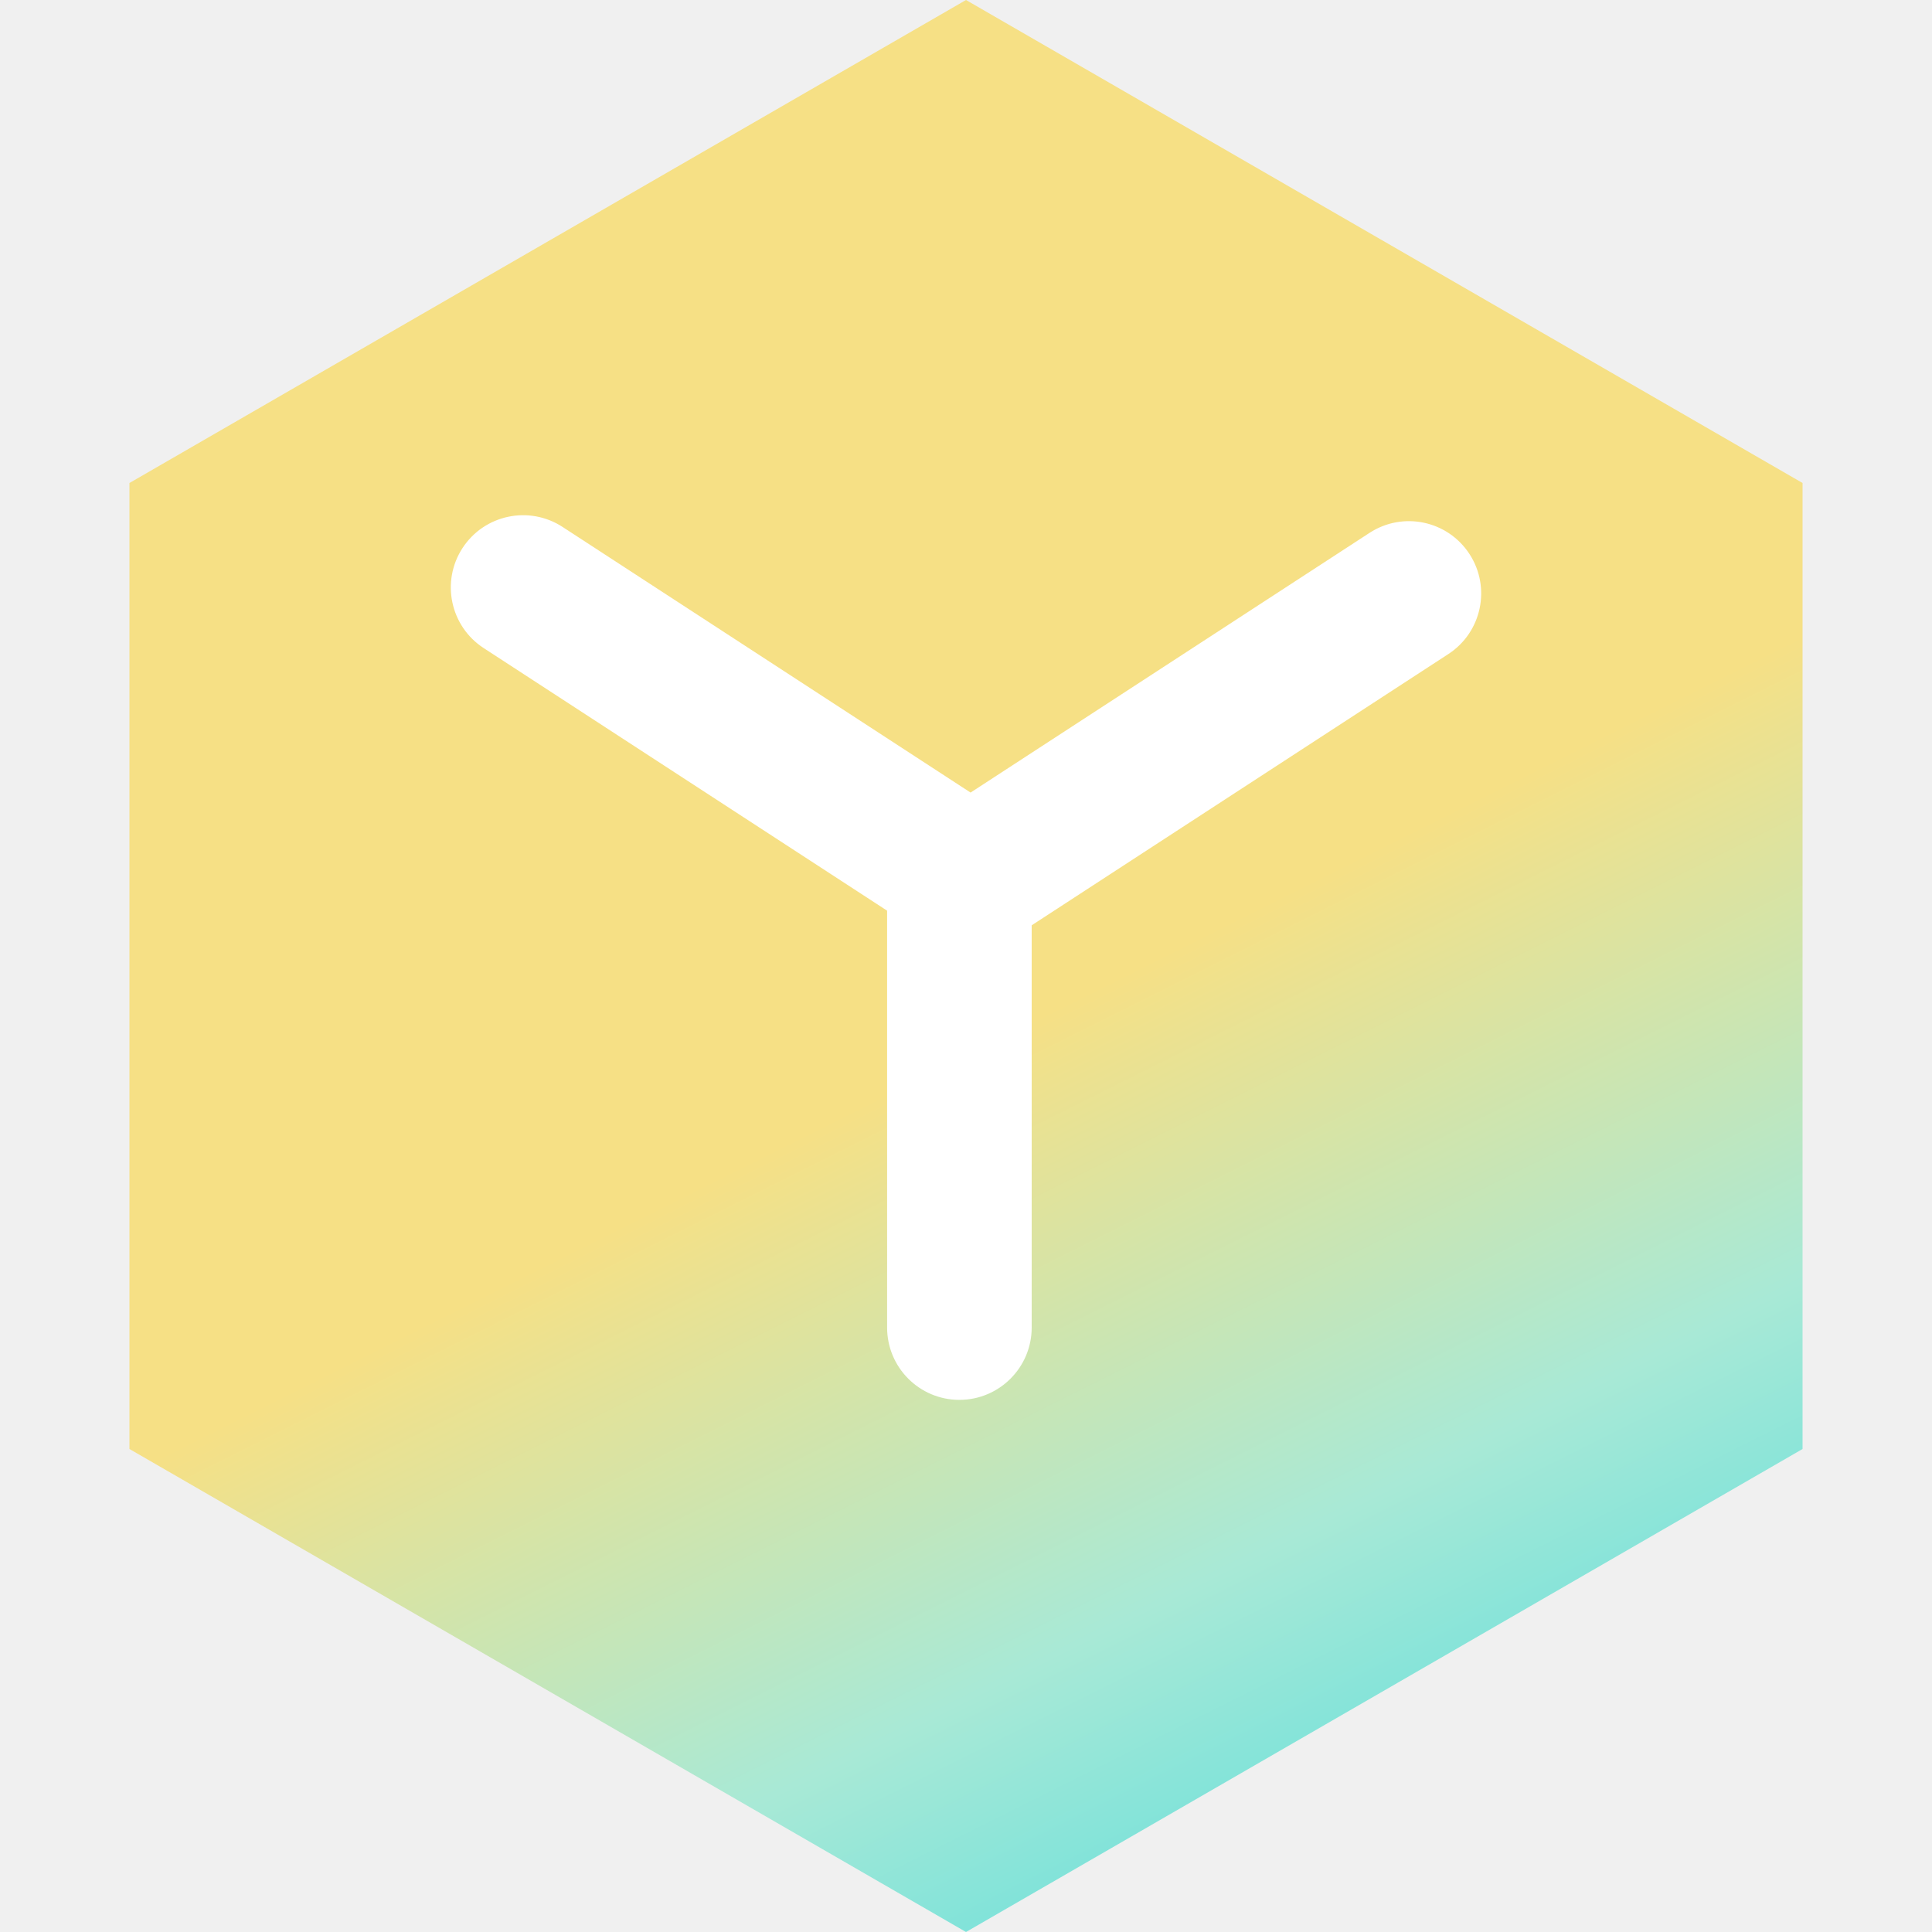
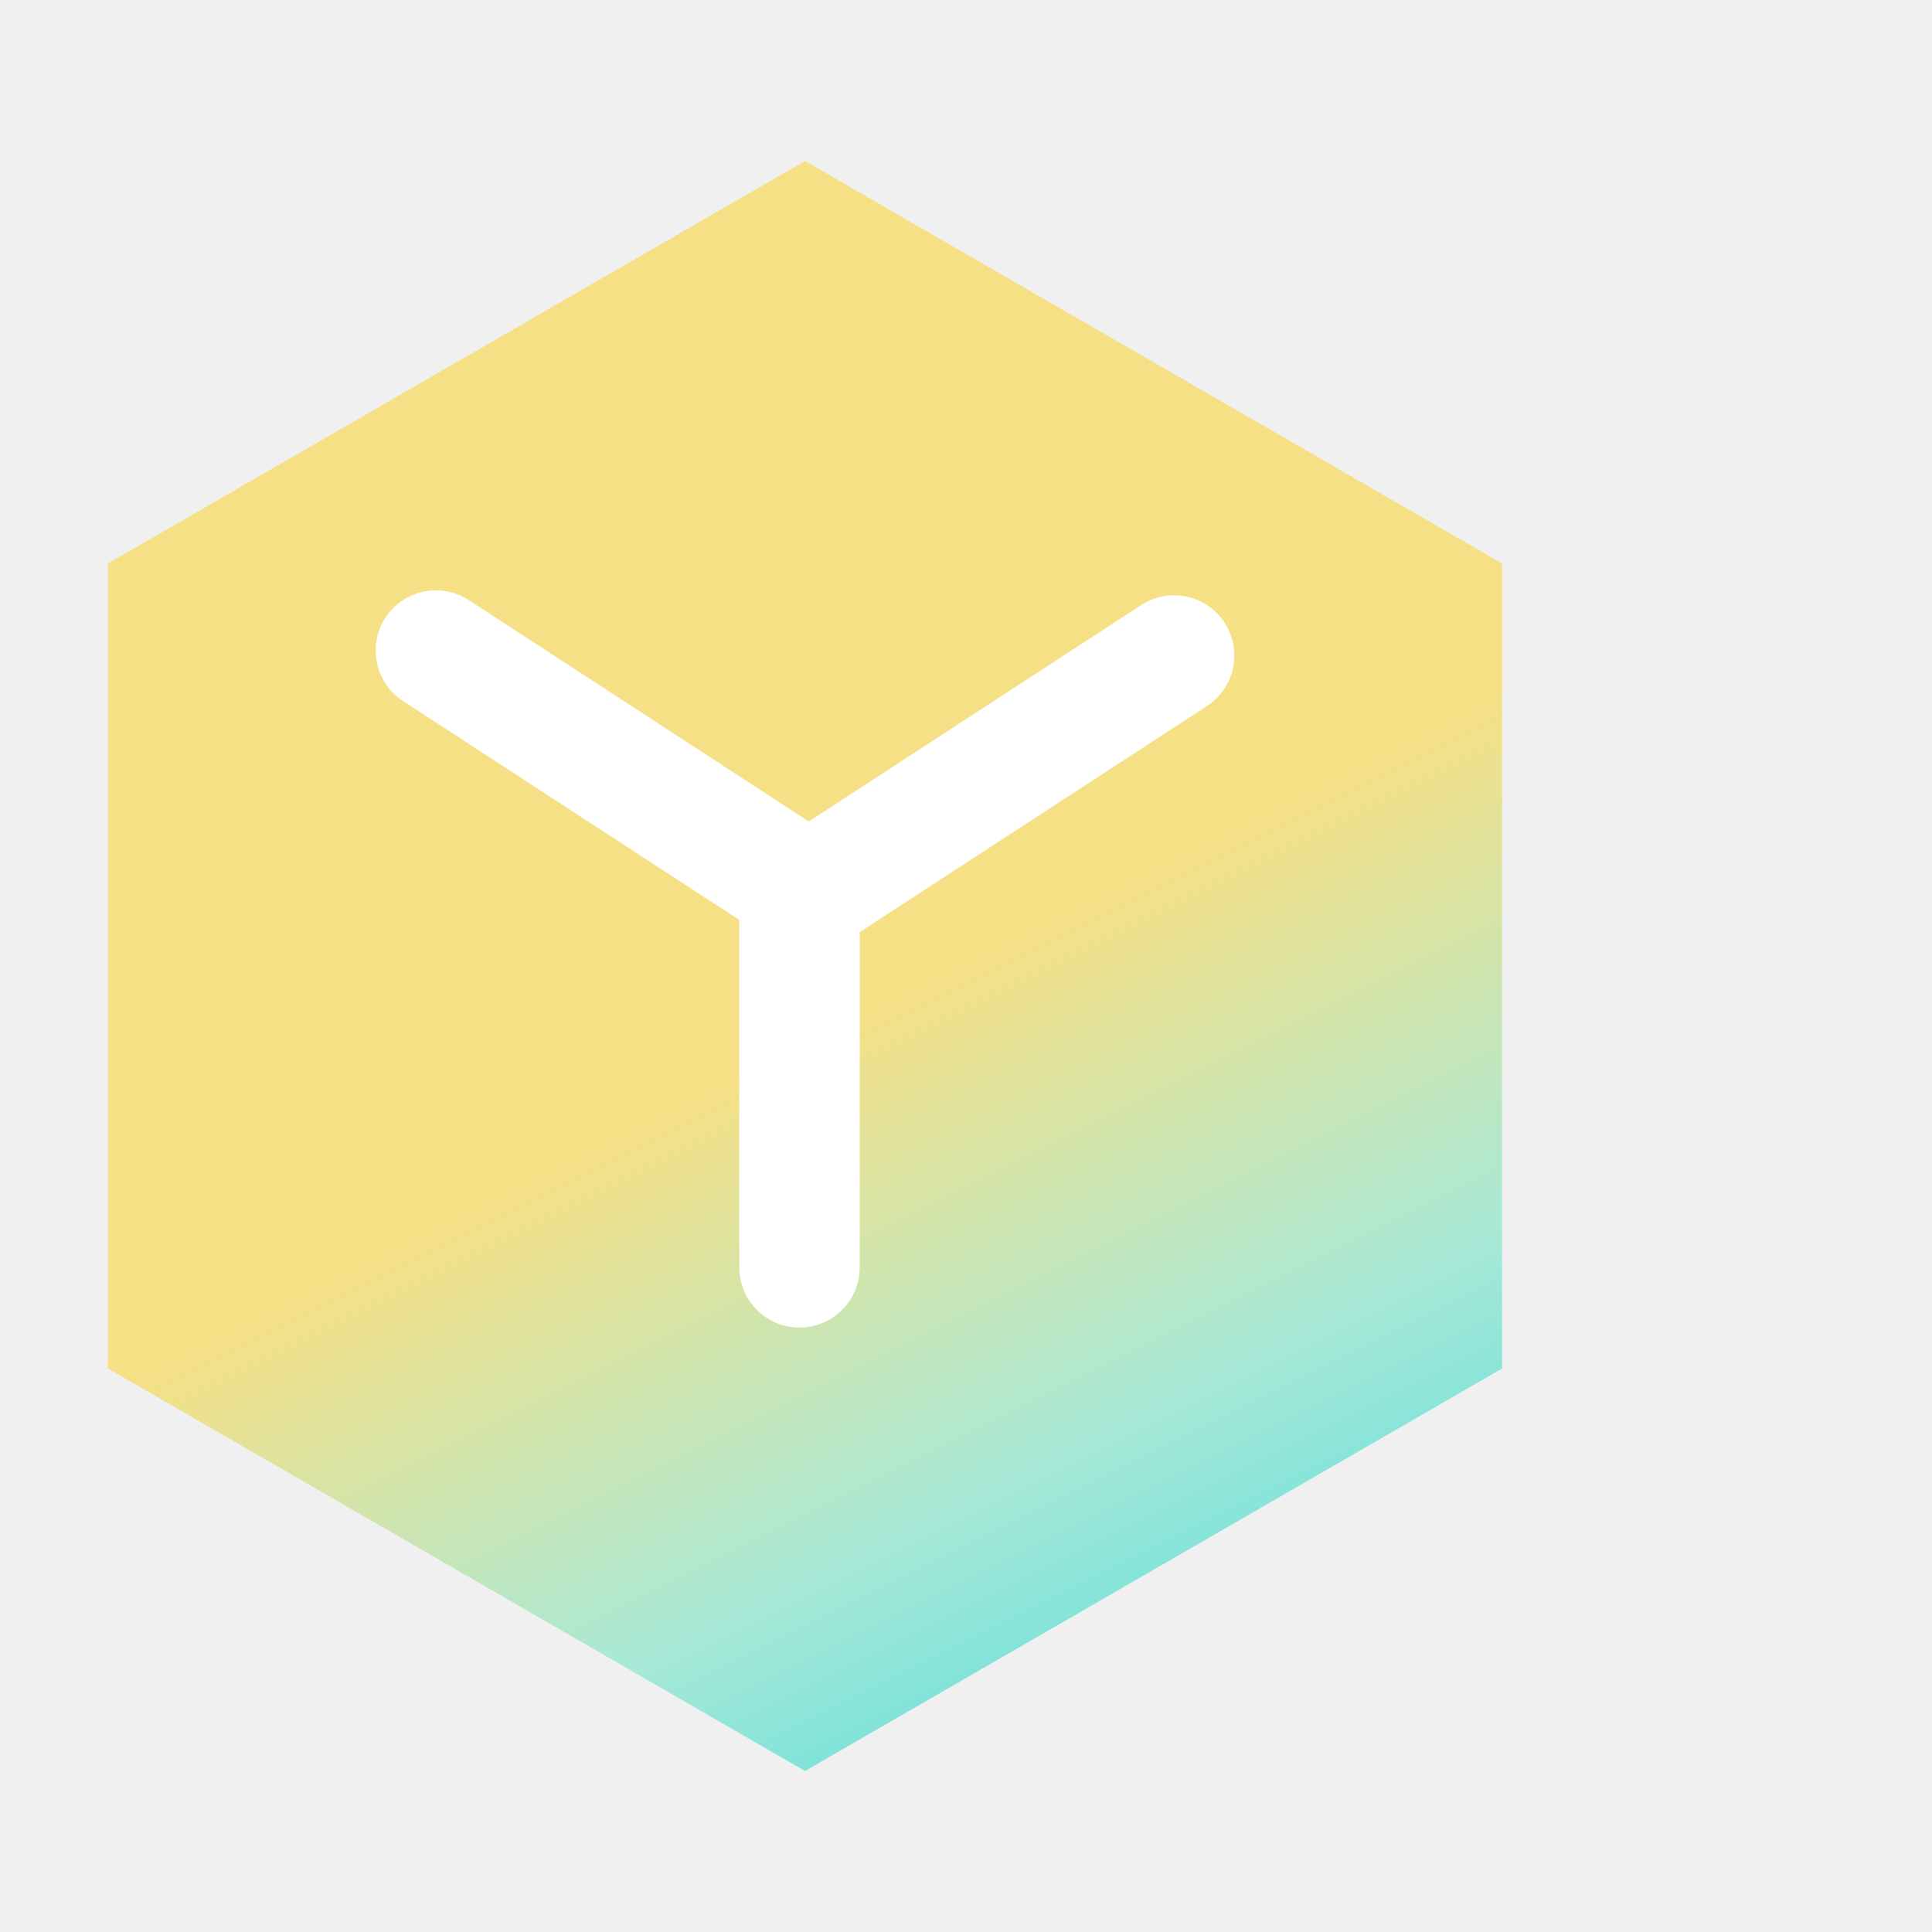
- <svg xmlns="http://www.w3.org/2000/svg" width="30" height="30" viewBox="0 0 30 30" fill="none">
-   <path d="M15 0L27.99 7.5V22.5L15 30L2.01 22.5V7.5L15 0Z" fill="url(#paint0_linear_119_107)" />
-   <path fill-rule="evenodd" clip-rule="evenodd" d="M15.071 12.307L8.735 8.182C8.215 7.844 7.52 7.991 7.182 8.51C6.844 9.03 6.991 9.725 7.51 10.063L13.775 14.141V20.614C13.775 21.234 14.277 21.737 14.897 21.737C15.517 21.737 16.02 21.234 16.02 20.614V14.368L22.49 10.156C23.009 9.818 23.156 9.122 22.818 8.603C22.48 8.083 21.785 7.936 21.265 8.275L15.071 12.307Z" fill="white" />
+ <svg xmlns="http://www.w3.org/2000/svg" width="36" height="36" viewBox="0 0 36 36" fill="none">
+   <path d="M15 3L27.99 10.5V25.5L15 33L2.01 25.5V10.5L15 3Z" fill="url(#paint0_linear_168_110)" />
+   <path fill-rule="evenodd" clip-rule="evenodd" d="M15.071 15.307L8.735 11.182C8.215 10.844 7.52 10.991 7.182 11.51C6.844 12.03 6.991 12.725 7.51 13.063L13.775 17.141V23.614C13.775 24.234 14.277 24.737 14.897 24.737C15.517 24.737 16.02 24.234 16.02 23.614V17.368L22.49 13.156C23.009 12.818 23.156 12.122 22.818 11.603C22.48 11.083 21.785 10.936 21.265 11.274L15.071 15.307Z" fill="white" />
  <defs>
-     <linearGradient id="paint0_linear_119_107" x1="13" y1="15" x2="22" y2="33" gradientUnits="userSpaceOnUse">
+     <linearGradient id="paint0_linear_168_110" x1="13" y1="18" x2="22" y2="36" gradientUnits="userSpaceOnUse">
      <stop offset="0.104" stop-color="#F6E085" />
      <stop offset="0.55" stop-color="#A8E9D6" />
      <stop offset="1" stop-color="#3BD8E0" />
    </linearGradient>
  </defs>
</svg>
